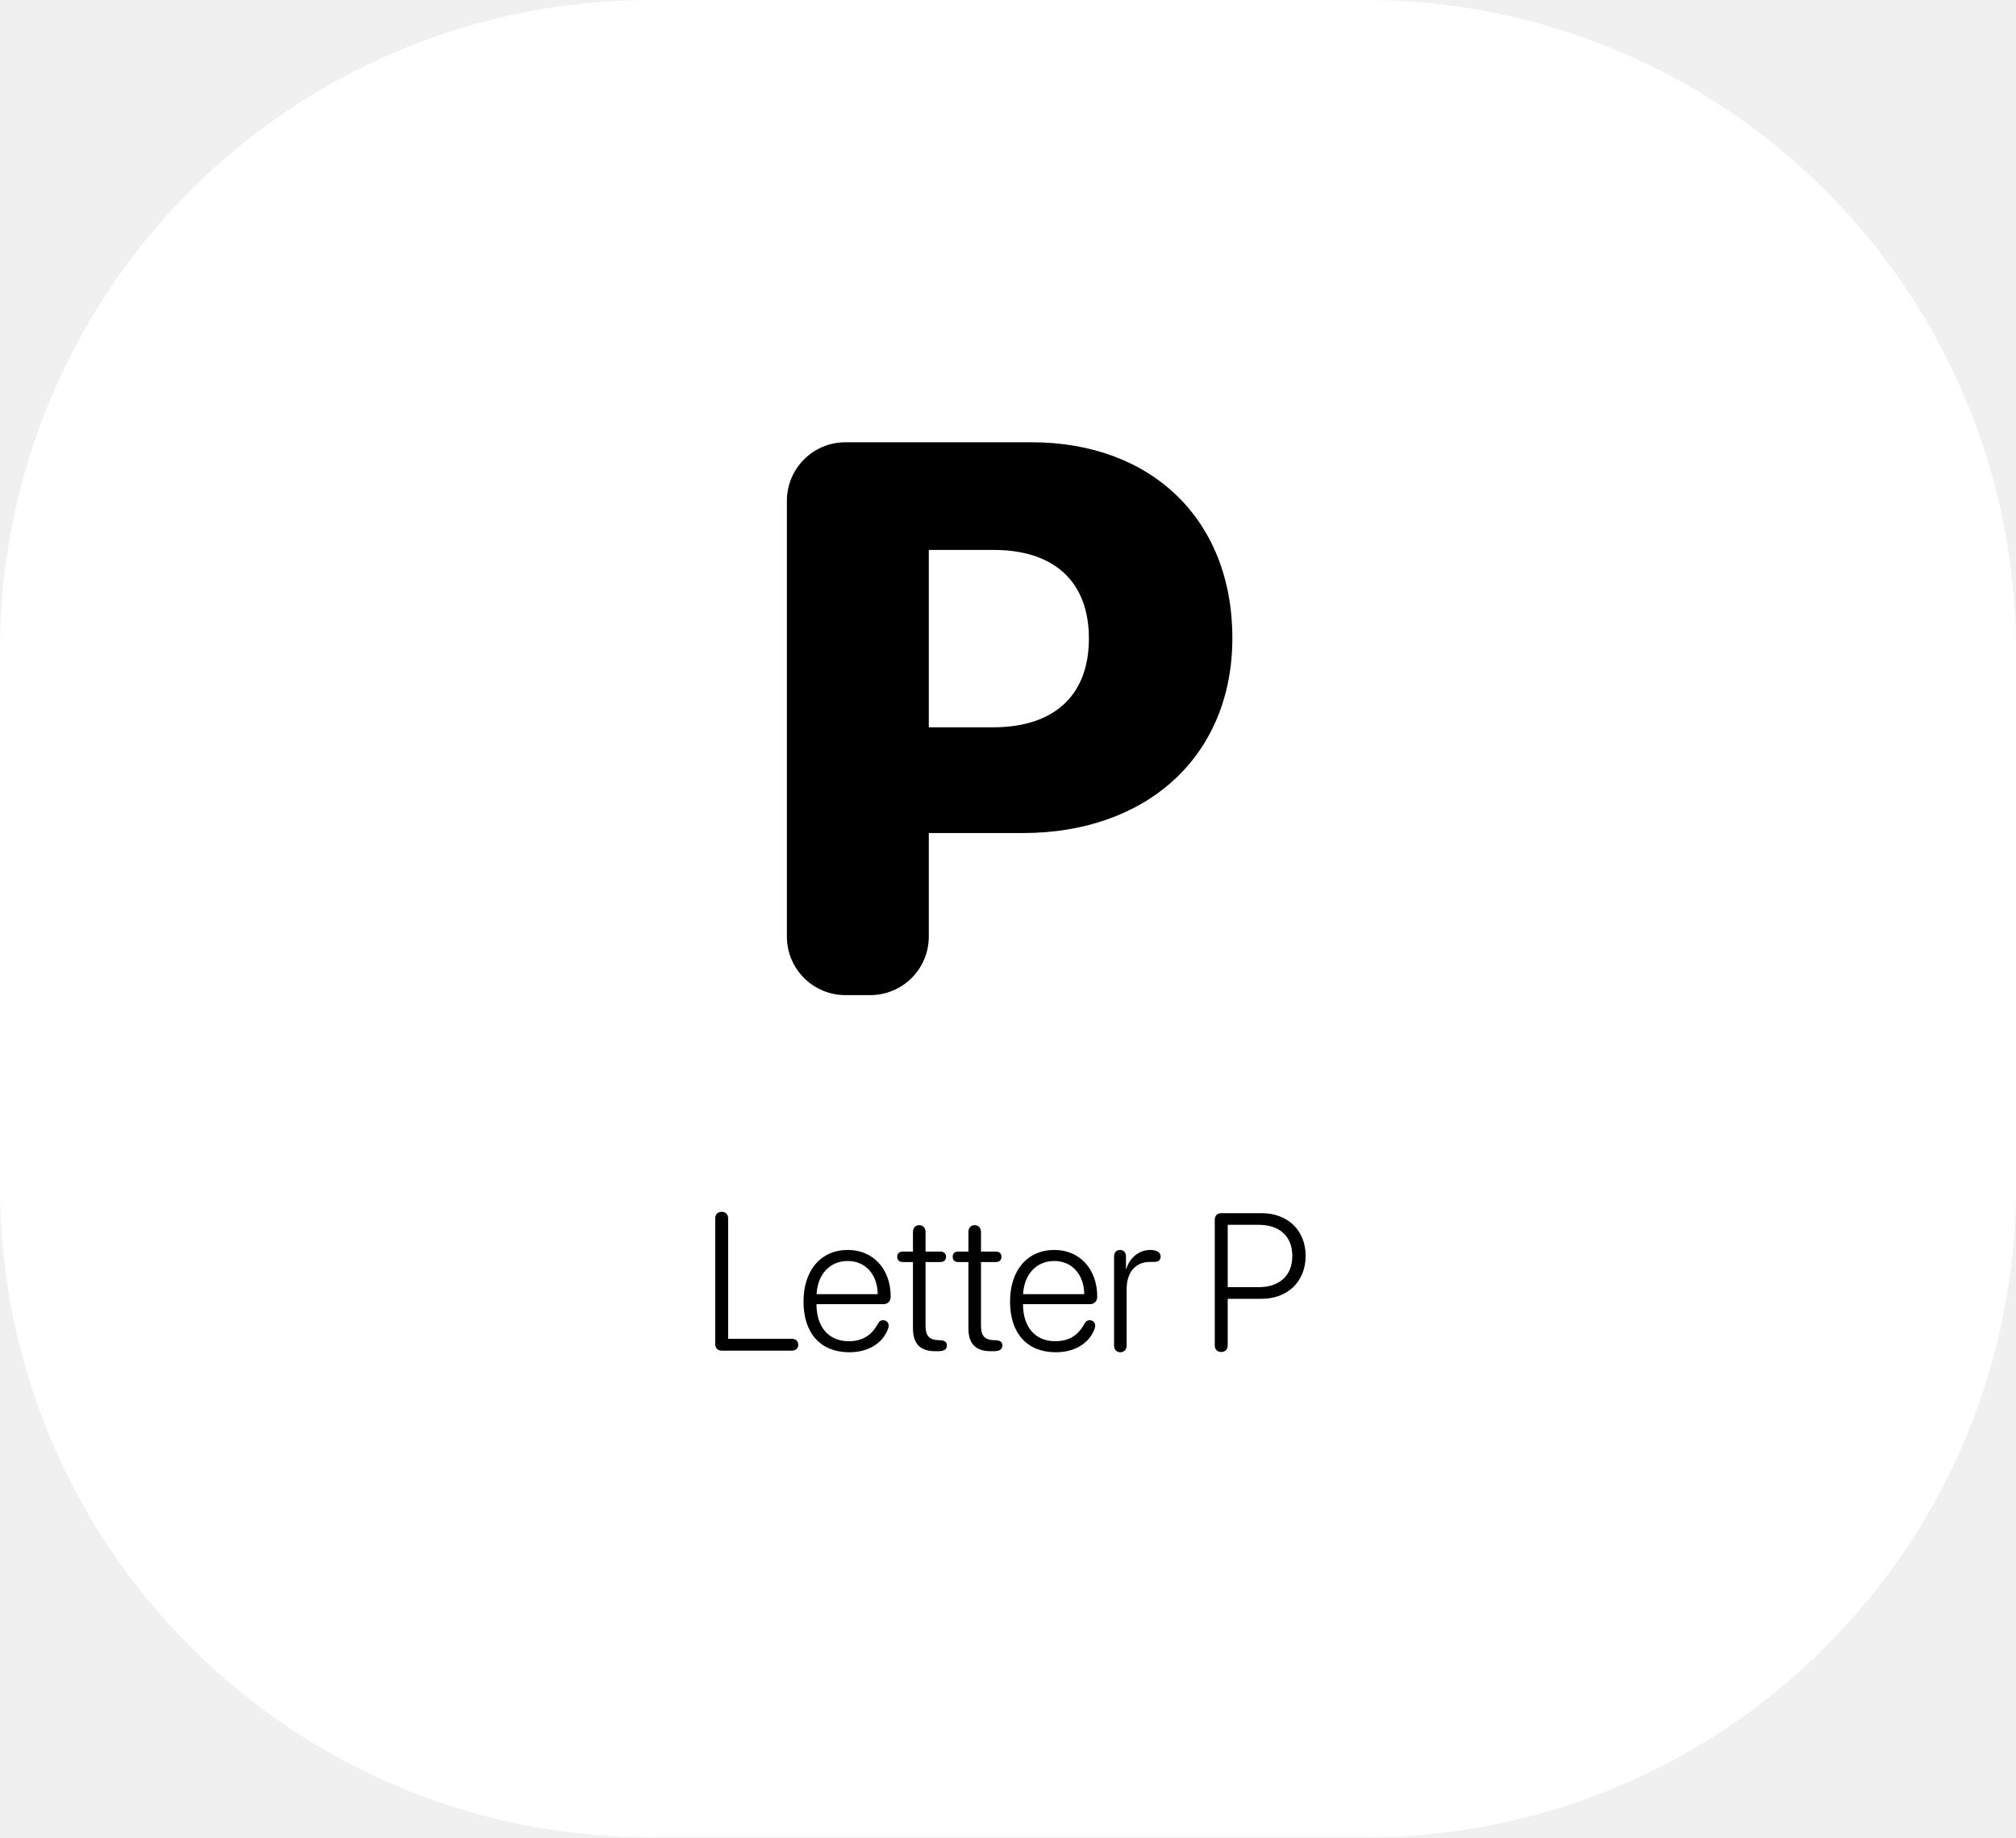
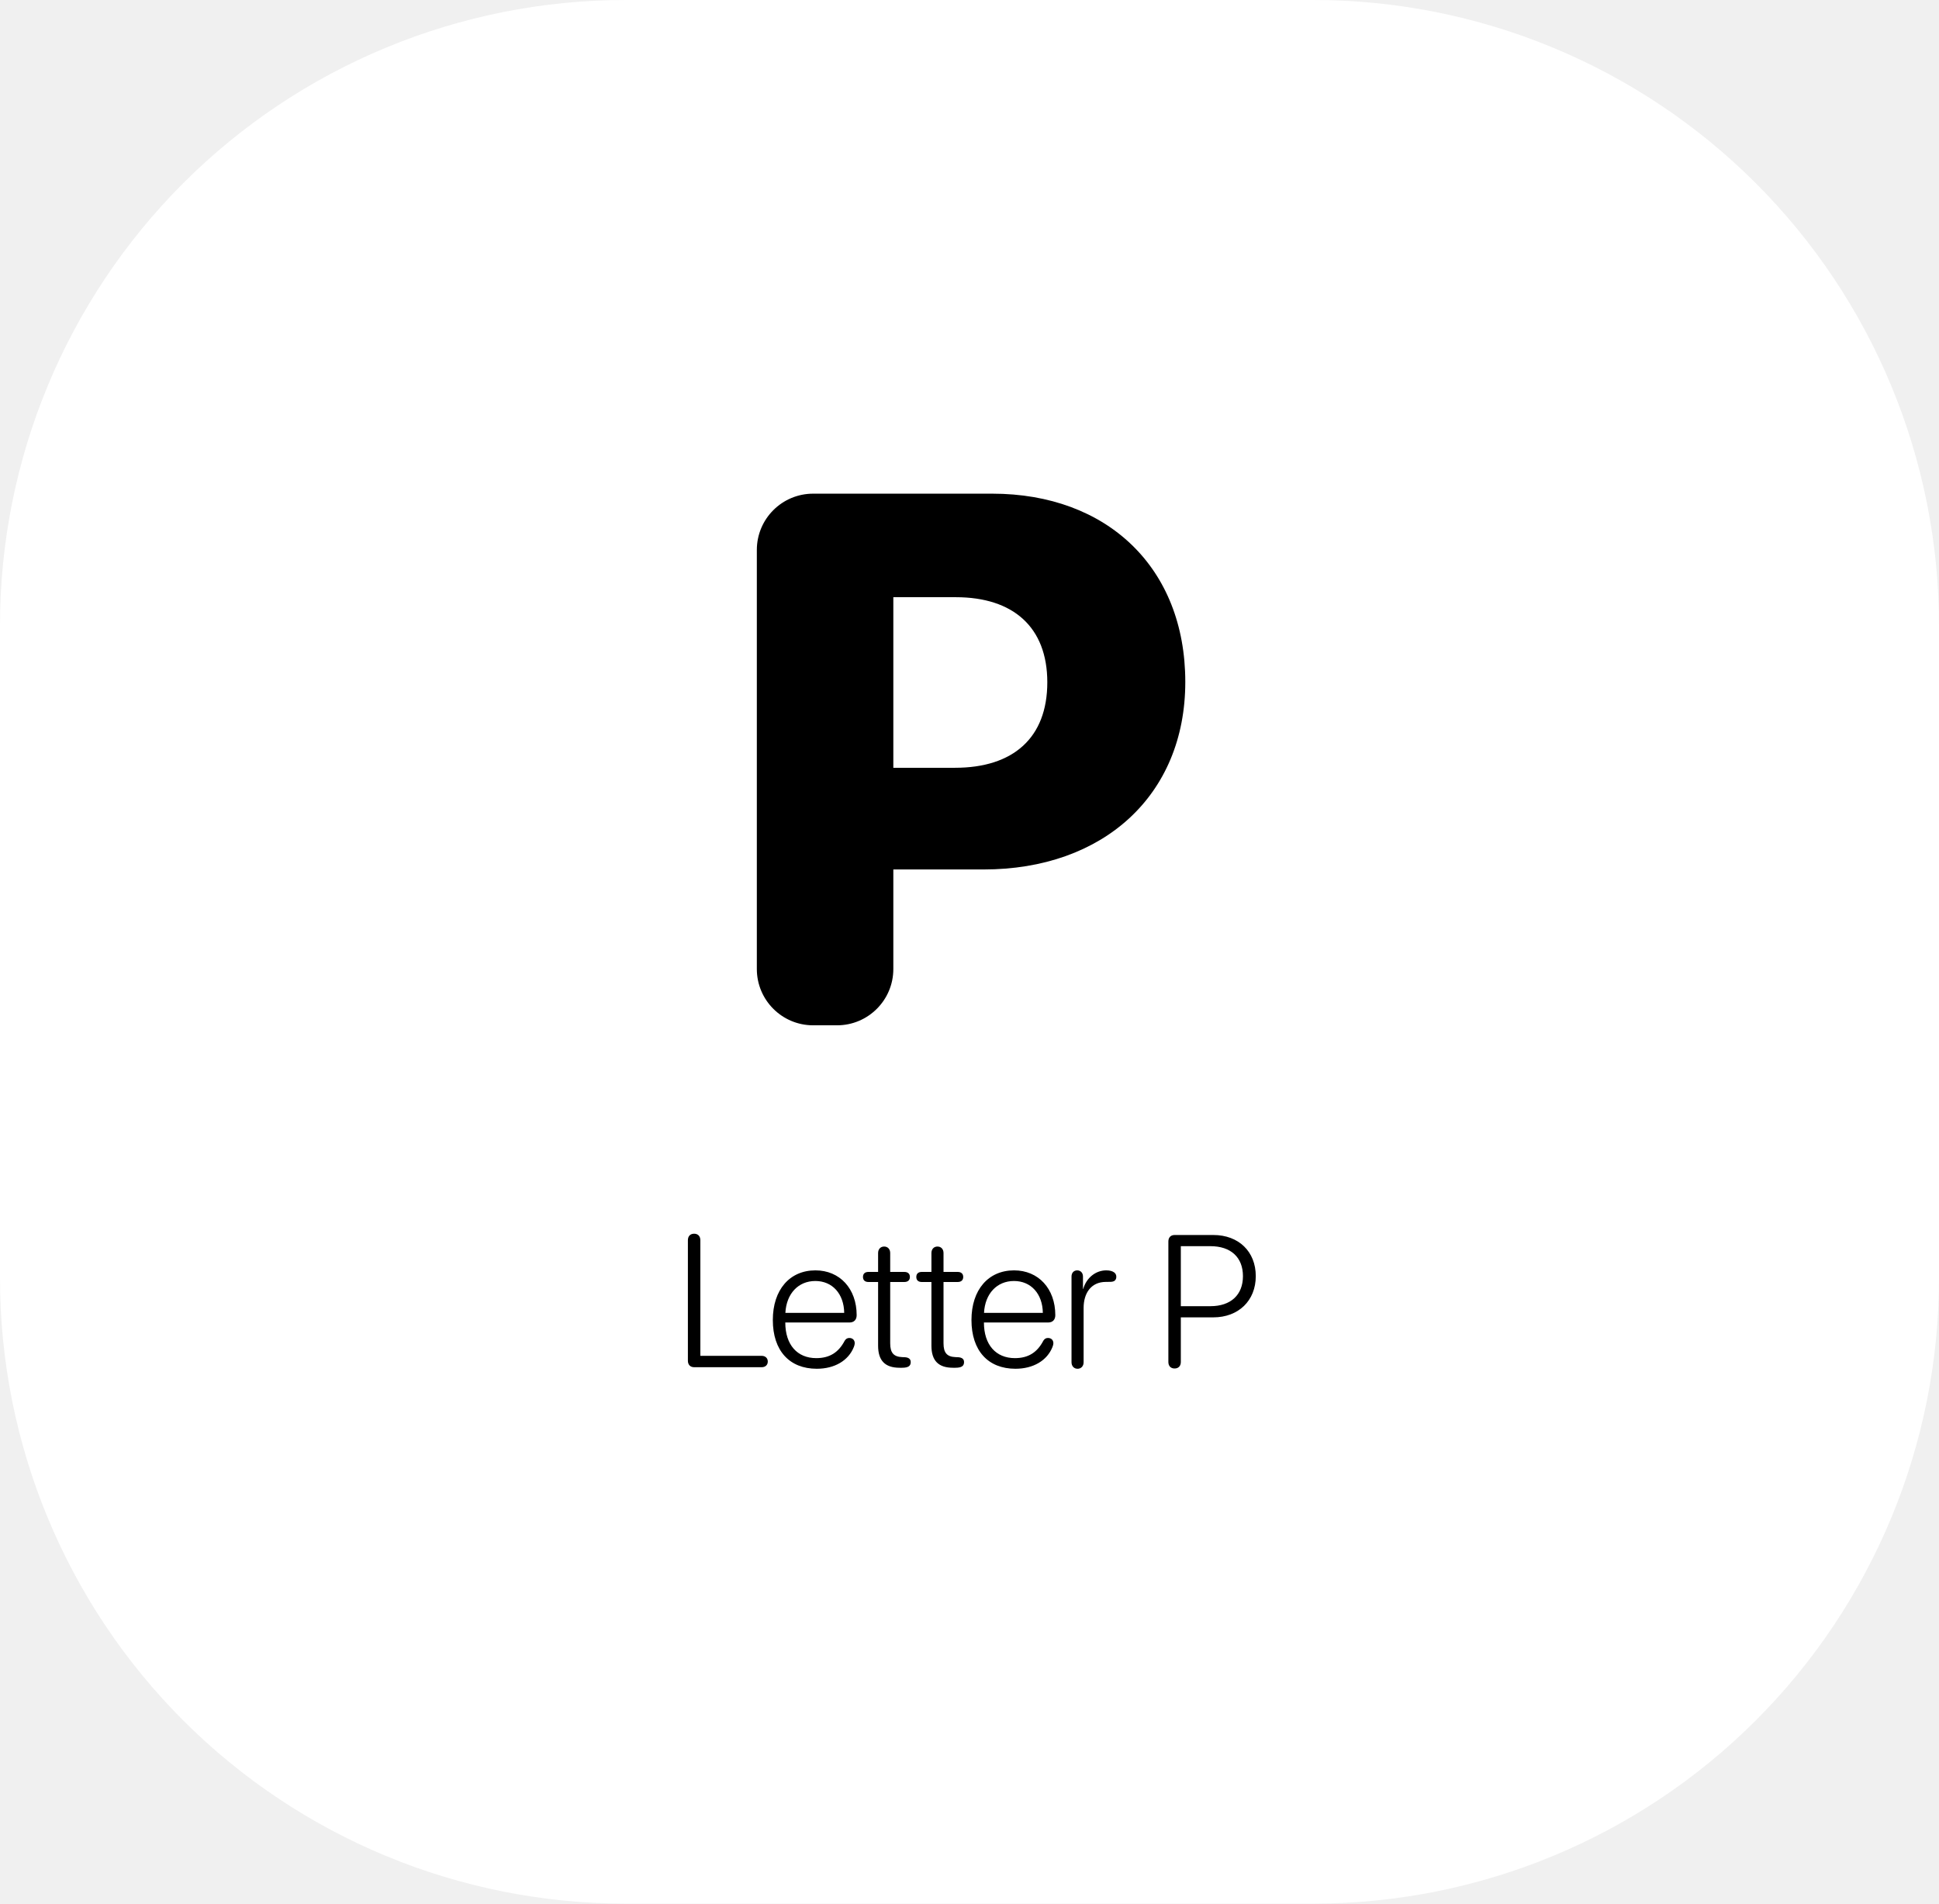
- <svg xmlns="http://www.w3.org/2000/svg" width="620" height="565" viewBox="0 0 620 565" fill="none">
+ <svg xmlns="http://www.w3.org/2000/svg" width="620" height="608.72" viewBox="0 0 620 608.72" fill="none">
  <g>
-     <path transform="matrix(1 0 0 1 0 0)" d="M200 0L420 0C473.043 0 523.914 21.071 561.421 58.579C598.929 96.086 620 146.957 620 200L620 200L620 365C620 418.043 598.929 468.914 561.421 506.421C523.914 543.929 473.043 565 420 565L420 565L200 565C146.957 565 96.086 543.929 58.579 506.421C21.071 468.914 0 418.043 0 365L0 365L0 200C0 146.957 21.071 96.086 58.579 58.579C96.086 21.071 146.957 0 200 0L200 0Z" fill="#FFFFFF" />
+     <path transform="matrix(1 0 0 1 0 0)" d="M200 0L420 0C473.043 0 523.914 21.071 561.421 58.579C598.929 96.086 620 146.957 620 200L620 200L620 408.72C620 461.763 598.929 512.634 561.421 550.141C523.914 587.648 473.043 608.72 420 608.72L420 608.72L200 608.72C146.957 608.72 96.086 587.648 58.579 550.141C21.071 512.634 0 461.763 0 408.72L0 408.72L0 200C0 146.957 21.071 96.086 58.579 58.579C96.086 21.071 146.957 0 200 0L200 0Z" fill="#FFFFFF" />
  </g>
  <g>
    <g>
-       <path transform="matrix(1 0 0 1 242 136)" d="M18 0L75.279 0C112.026 0 137 23.68 137 60.201C137 96.486 110.718 120.166 72.543 120.166L43.645 120.166L43.645 152C43.645 161.941 35.586 170 25.645 170L18 170C8.059 170 0 161.941 0 152L0 18C0 8.059 8.059 0 18 0ZM43.645 33.105L43.645 87.651L63.386 87.651C81.938 87.651 92.879 78.108 92.879 60.319C92.879 42.647 81.938 33.105 63.624 33.105L43.645 33.105Z" fill="#000000" />
+       <path transform="matrix(1 0 0 1 242 157.861)" d="M18 0L75.279 0C112.026 0 137 23.68 137 60.201C137 96.486 110.718 120.166 72.543 120.166L43.645 120.166L43.645 152C43.645 161.941 35.586 170 25.645 170L18 170C8.059 170 0 161.941 0 152L0 18C0 8.059 8.059 0 18 0ZM43.645 33.105L43.645 87.651L63.386 87.651C81.938 87.651 92.879 78.108 92.879 60.319C92.879 42.647 81.938 33.105 63.624 33.105L43.645 33.105Z" fill="#000000" />
    </g>
    <g>
-       <path transform="matrix(1 0 0 1 216 358)" d="M5.947 57.328L27.568 57.328C28.74 57.328 29.502 56.596 29.502 55.512C29.502 54.457 28.74 53.695 27.568 53.695L7.939 53.695L7.939 16.723C7.939 15.434 7.178 14.643 5.947 14.643C4.717 14.643 3.955 15.434 3.955 16.723L3.955 55.248C3.955 56.537 4.717 57.328 5.947 57.328ZM45.176 57.826C50.859 57.826 55.283 55.219 57.012 50.883C57.188 50.443 57.305 50.004 57.305 49.682C57.305 48.627 56.602 47.982 55.576 47.982C54.932 47.982 54.492 48.246 54.111 48.832C52.119 52.641 49.248 54.428 45 54.428C38.936 54.428 35.098 50.18 35.098 43.031L55.635 43.031C57.07 43.031 57.92 42.152 57.92 40.688C57.92 32.221 52.529 26.361 44.736 26.361C36.504 26.361 31.113 32.572 31.113 42.24C31.113 52.025 36.416 57.826 45.176 57.826ZM35.127 39.955C35.449 33.803 39.258 29.76 44.707 29.76C50.127 29.76 53.848 33.832 53.936 39.955ZM64.775 50.443C64.775 55.248 67.031 57.504 71.66 57.504L72.451 57.504C74.531 57.504 75.205 56.859 75.205 55.688C75.205 54.75 74.59 54.223 73.33 54.135L72.48 54.105C69.697 53.988 68.643 52.67 68.643 49.682L68.643 30.082L73.154 30.082C74.297 30.082 74.941 29.496 74.941 28.471C74.941 27.445 74.297 26.859 73.154 26.859L68.643 26.859L68.643 20.824C68.643 19.564 67.852 18.744 66.709 18.744C65.566 18.744 64.775 19.564 64.775 20.824L64.775 26.859L61.699 26.859C60.557 26.859 59.941 27.445 59.941 28.471C59.941 29.496 60.557 30.082 61.699 30.082L64.775 30.082ZM81.826 50.443C81.826 55.248 84.082 57.504 88.711 57.504L89.502 57.504C91.582 57.504 92.256 56.859 92.256 55.688C92.256 54.75 91.641 54.223 90.381 54.135L89.531 54.105C86.748 53.988 85.693 52.67 85.693 49.682L85.693 30.082L90.205 30.082C91.348 30.082 91.992 29.496 91.992 28.471C91.992 27.445 91.348 26.859 90.205 26.859L85.693 26.859L85.693 20.824C85.693 19.564 84.902 18.744 83.76 18.744C82.617 18.744 81.826 19.564 81.826 20.824L81.826 26.859L78.75 26.859C77.607 26.859 76.992 27.445 76.992 28.471C76.992 29.496 77.607 30.082 78.75 30.082L81.826 30.082ZM108.691 57.826C114.375 57.826 118.799 55.219 120.527 50.883C120.703 50.443 120.82 50.004 120.82 49.682C120.82 48.627 120.117 47.982 119.092 47.982C118.447 47.982 118.008 48.246 117.627 48.832C115.635 52.641 112.764 54.428 108.516 54.428C102.451 54.428 98.613 50.18 98.613 43.031L119.15 43.031C120.586 43.031 121.436 42.152 121.436 40.688C121.436 32.221 116.045 26.361 108.252 26.361C100.02 26.361 94.629 32.572 94.629 42.24C94.629 52.025 99.932 57.826 108.691 57.826ZM98.643 39.955C98.965 33.803 102.773 29.76 108.223 29.76C113.643 29.76 117.363 33.832 117.451 39.955ZM128.555 57.826C129.697 57.826 130.488 56.977 130.488 55.746L130.488 38.373C130.488 33.744 132.803 30.053 137.607 30.053C138.955 30.053 139.688 30.082 140.244 29.789C140.713 29.496 140.947 29.027 140.947 28.412C140.947 27.797 140.684 27.328 140.244 27.006C139.629 26.566 138.779 26.361 137.725 26.361C134.385 26.361 131.396 28.705 130.371 32.279L130.283 32.279L130.283 28.324C130.283 27.152 129.521 26.361 128.438 26.361C127.354 26.361 126.621 27.152 126.621 28.324L126.621 55.746C126.621 56.977 127.412 57.826 128.555 57.826ZM159.58 57.738C160.811 57.738 161.572 56.947 161.572 55.658L161.572 41.391L171.943 41.391C180 41.391 185.537 36.059 185.537 28.207C185.537 20.355 180.059 15.053 171.973 15.053L159.58 15.053C158.35 15.053 157.588 15.844 157.588 17.133L157.588 55.658C157.588 56.947 158.35 57.738 159.58 57.738ZM161.572 37.816L161.572 18.627L171.035 18.627C177.568 18.627 181.436 22.201 181.436 28.207C181.436 34.213 177.539 37.816 171.035 37.816Z" fill="#000000" />
+       <path transform="matrix(1 0 0 1 216 379.861)" d="M5.947 57.328L27.568 57.328C28.74 57.328 29.502 56.596 29.502 55.512C29.502 54.457 28.74 53.695 27.568 53.695L7.939 53.695L7.939 16.723C7.939 15.434 7.178 14.643 5.947 14.643C4.717 14.643 3.955 15.434 3.955 16.723L3.955 55.248C3.955 56.537 4.717 57.328 5.947 57.328ZM45.176 57.826C50.859 57.826 55.283 55.219 57.012 50.883C57.188 50.443 57.305 50.004 57.305 49.682C57.305 48.627 56.602 47.982 55.576 47.982C54.932 47.982 54.492 48.246 54.111 48.832C52.119 52.641 49.248 54.428 45 54.428C38.936 54.428 35.098 50.18 35.098 43.031L55.635 43.031C57.07 43.031 57.92 42.152 57.92 40.688C57.92 32.221 52.529 26.361 44.736 26.361C36.504 26.361 31.113 32.572 31.113 42.24C31.113 52.025 36.416 57.826 45.176 57.826ZM35.127 39.955C35.449 33.803 39.258 29.76 44.707 29.76C50.127 29.76 53.848 33.832 53.936 39.955ZM64.775 50.443C64.775 55.248 67.031 57.504 71.66 57.504L72.451 57.504C74.531 57.504 75.205 56.859 75.205 55.688C75.205 54.75 74.59 54.223 73.33 54.135L72.48 54.105C69.697 53.988 68.643 52.67 68.643 49.682L68.643 30.082L73.154 30.082C74.297 30.082 74.941 29.496 74.941 28.471C74.941 27.445 74.297 26.859 73.154 26.859L68.643 26.859L68.643 20.824C68.643 19.564 67.852 18.744 66.709 18.744C65.566 18.744 64.775 19.564 64.775 20.824L64.775 26.859L61.699 26.859C60.557 26.859 59.941 27.445 59.941 28.471C59.941 29.496 60.557 30.082 61.699 30.082L64.775 30.082ZM81.826 50.443C81.826 55.248 84.082 57.504 88.711 57.504L89.502 57.504C91.582 57.504 92.256 56.859 92.256 55.688C92.256 54.75 91.641 54.223 90.381 54.135L89.531 54.105C86.748 53.988 85.693 52.67 85.693 49.682L85.693 30.082L90.205 30.082C91.348 30.082 91.992 29.496 91.992 28.471C91.992 27.445 91.348 26.859 90.205 26.859L85.693 26.859L85.693 20.824C85.693 19.564 84.902 18.744 83.76 18.744C82.617 18.744 81.826 19.564 81.826 20.824L81.826 26.859L78.75 26.859C77.607 26.859 76.992 27.445 76.992 28.471C76.992 29.496 77.607 30.082 78.75 30.082L81.826 30.082ZM108.691 57.826C114.375 57.826 118.799 55.219 120.527 50.883C120.703 50.443 120.82 50.004 120.82 49.682C120.82 48.627 120.117 47.982 119.092 47.982C118.447 47.982 118.008 48.246 117.627 48.832C115.635 52.641 112.764 54.428 108.516 54.428C102.451 54.428 98.613 50.18 98.613 43.031L119.15 43.031C120.586 43.031 121.436 42.152 121.436 40.688C121.436 32.221 116.045 26.361 108.252 26.361C100.02 26.361 94.629 32.572 94.629 42.24C94.629 52.025 99.932 57.826 108.691 57.826ZM98.643 39.955C98.965 33.803 102.773 29.76 108.223 29.76C113.643 29.76 117.363 33.832 117.451 39.955ZM128.555 57.826C129.697 57.826 130.488 56.977 130.488 55.746L130.488 38.373C130.488 33.744 132.803 30.053 137.607 30.053C138.955 30.053 139.688 30.082 140.244 29.789C140.713 29.496 140.947 29.027 140.947 28.412C140.947 27.797 140.684 27.328 140.244 27.006C139.629 26.566 138.779 26.361 137.725 26.361C134.385 26.361 131.396 28.705 130.371 32.279L130.283 32.279L130.283 28.324C130.283 27.152 129.521 26.361 128.438 26.361C127.354 26.361 126.621 27.152 126.621 28.324L126.621 55.746C126.621 56.977 127.412 57.826 128.555 57.826ZM159.58 57.738C160.811 57.738 161.572 56.947 161.572 55.658L161.572 41.391L171.943 41.391C180 41.391 185.537 36.059 185.537 28.207C185.537 20.355 180.059 15.053 171.973 15.053L159.58 15.053C158.35 15.053 157.588 15.844 157.588 17.133L157.588 55.658C157.588 56.947 158.35 57.738 159.58 57.738ZM161.572 37.816L161.572 18.627L171.035 18.627C177.568 18.627 181.436 22.201 181.436 28.207C181.436 34.213 177.539 37.816 171.035 37.816Z" fill="#000000" />
    </g>
  </g>
</svg>
